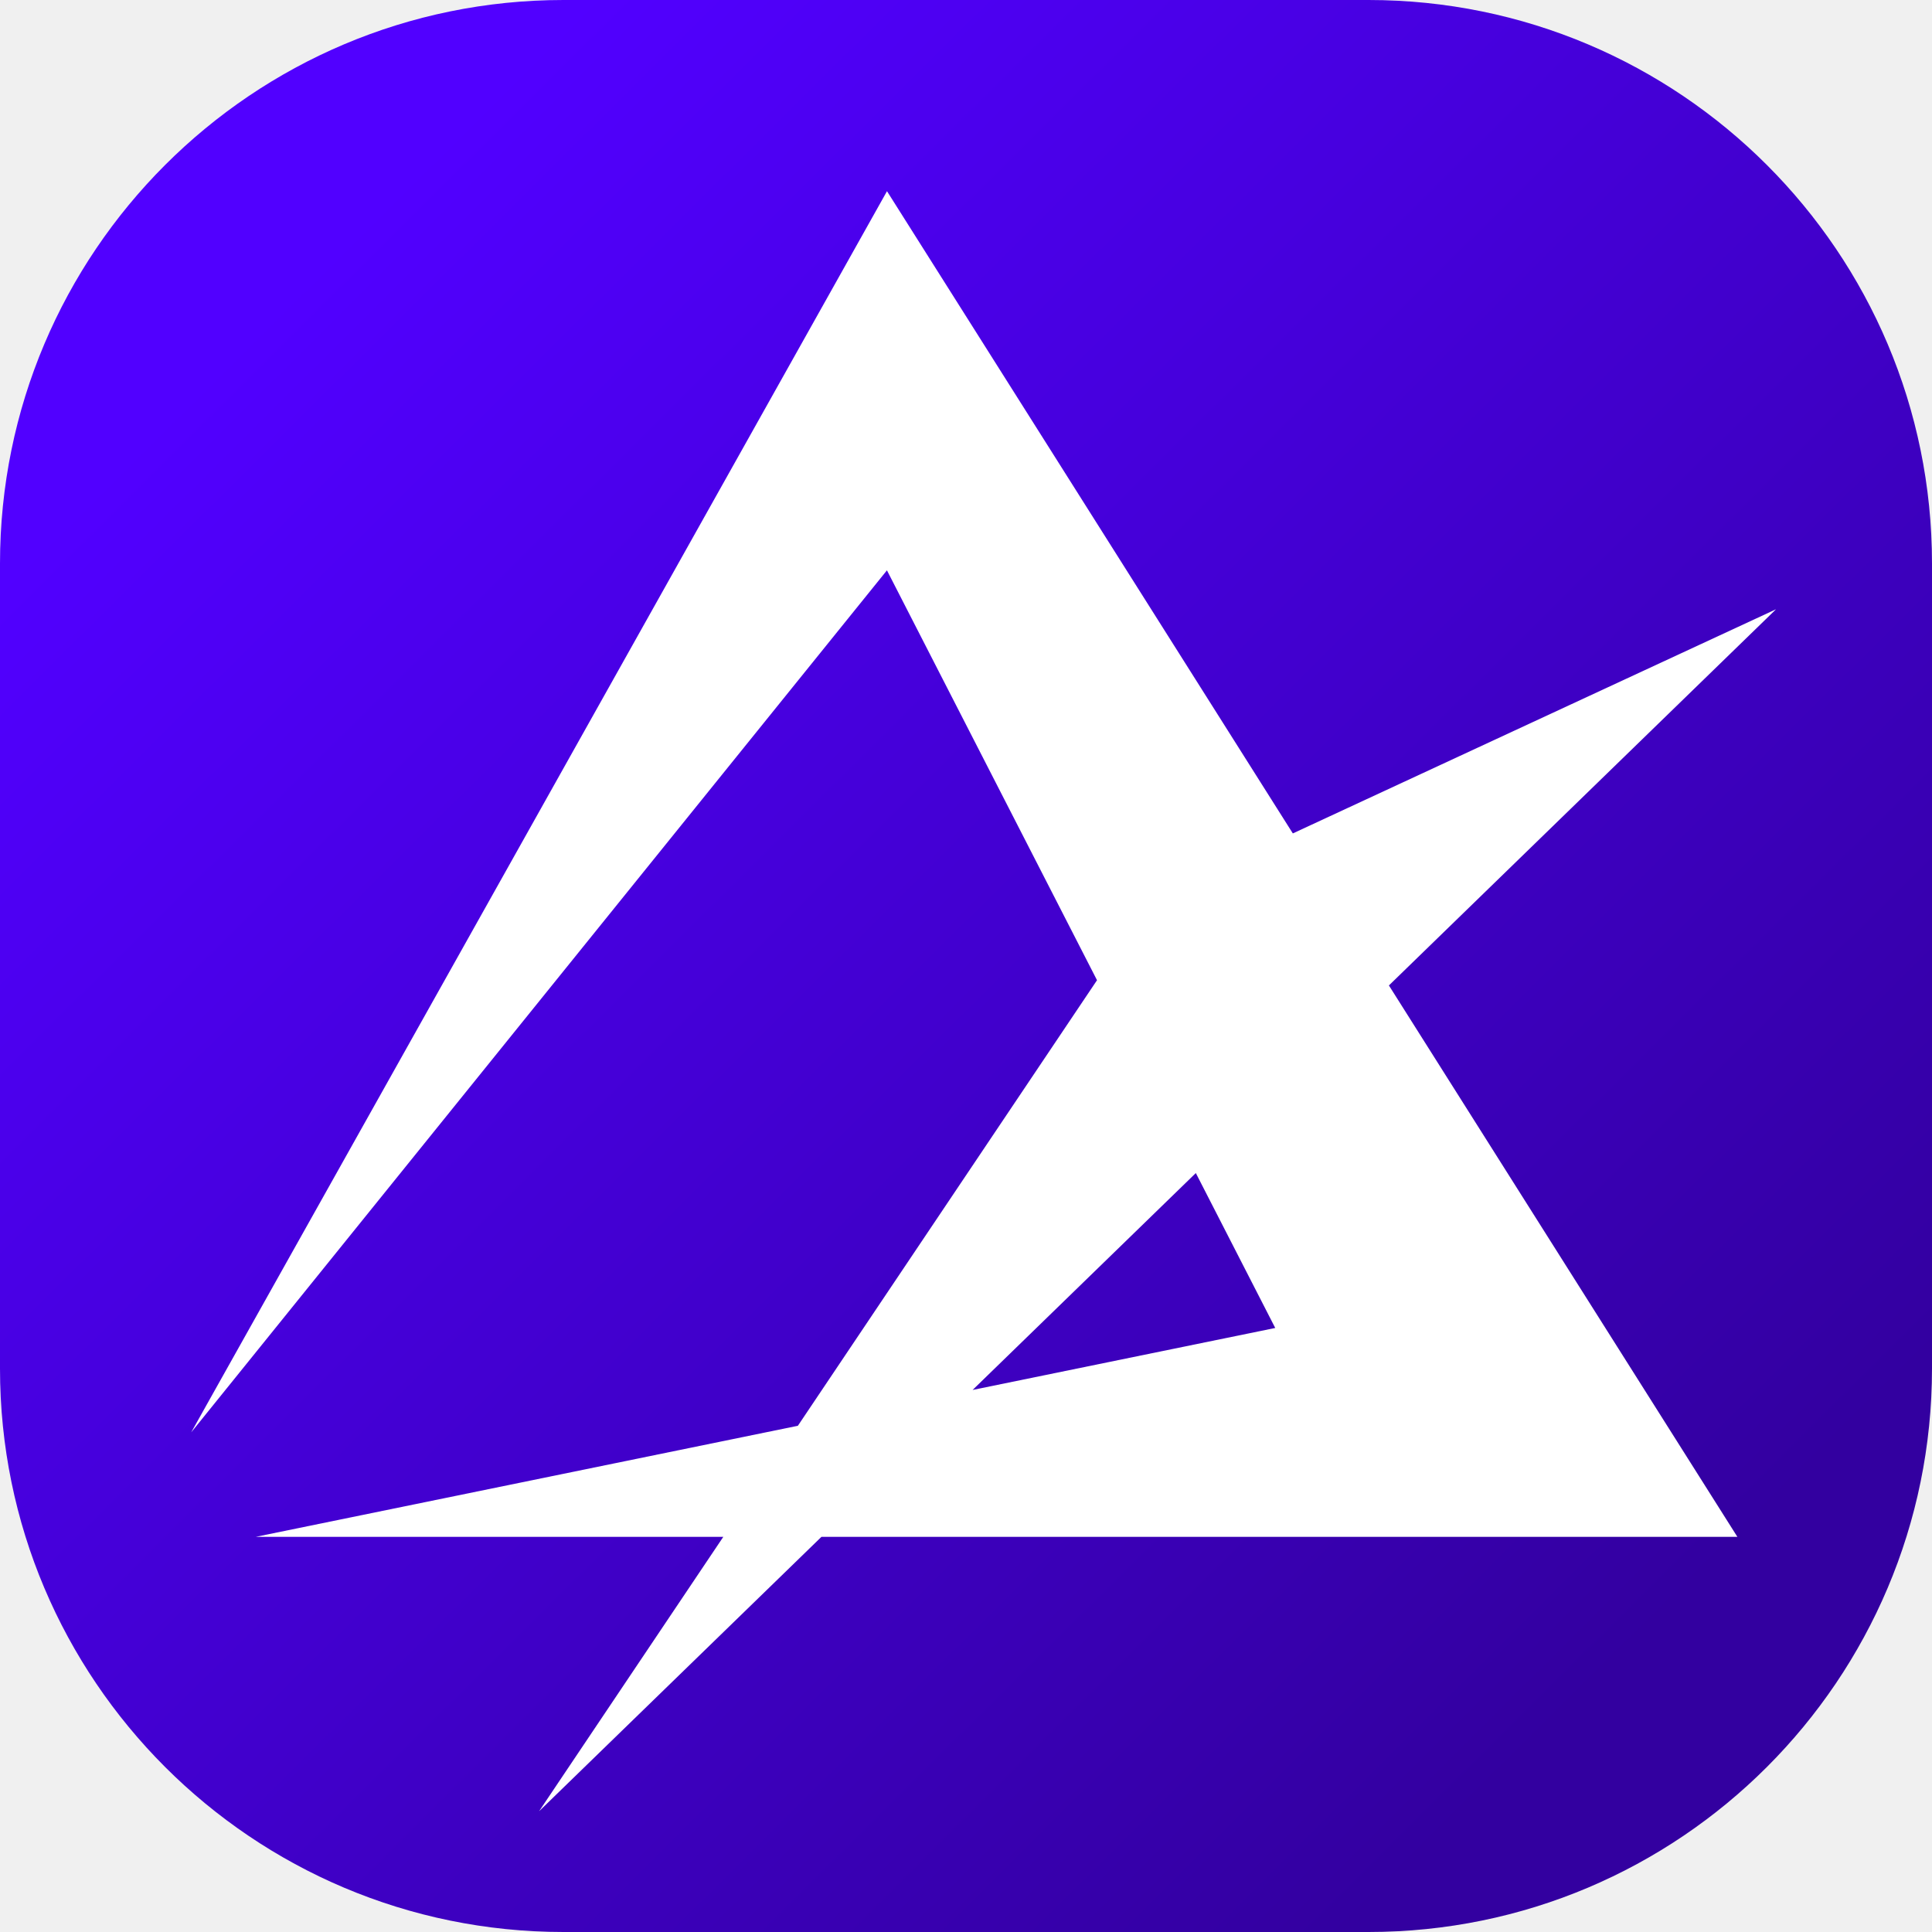
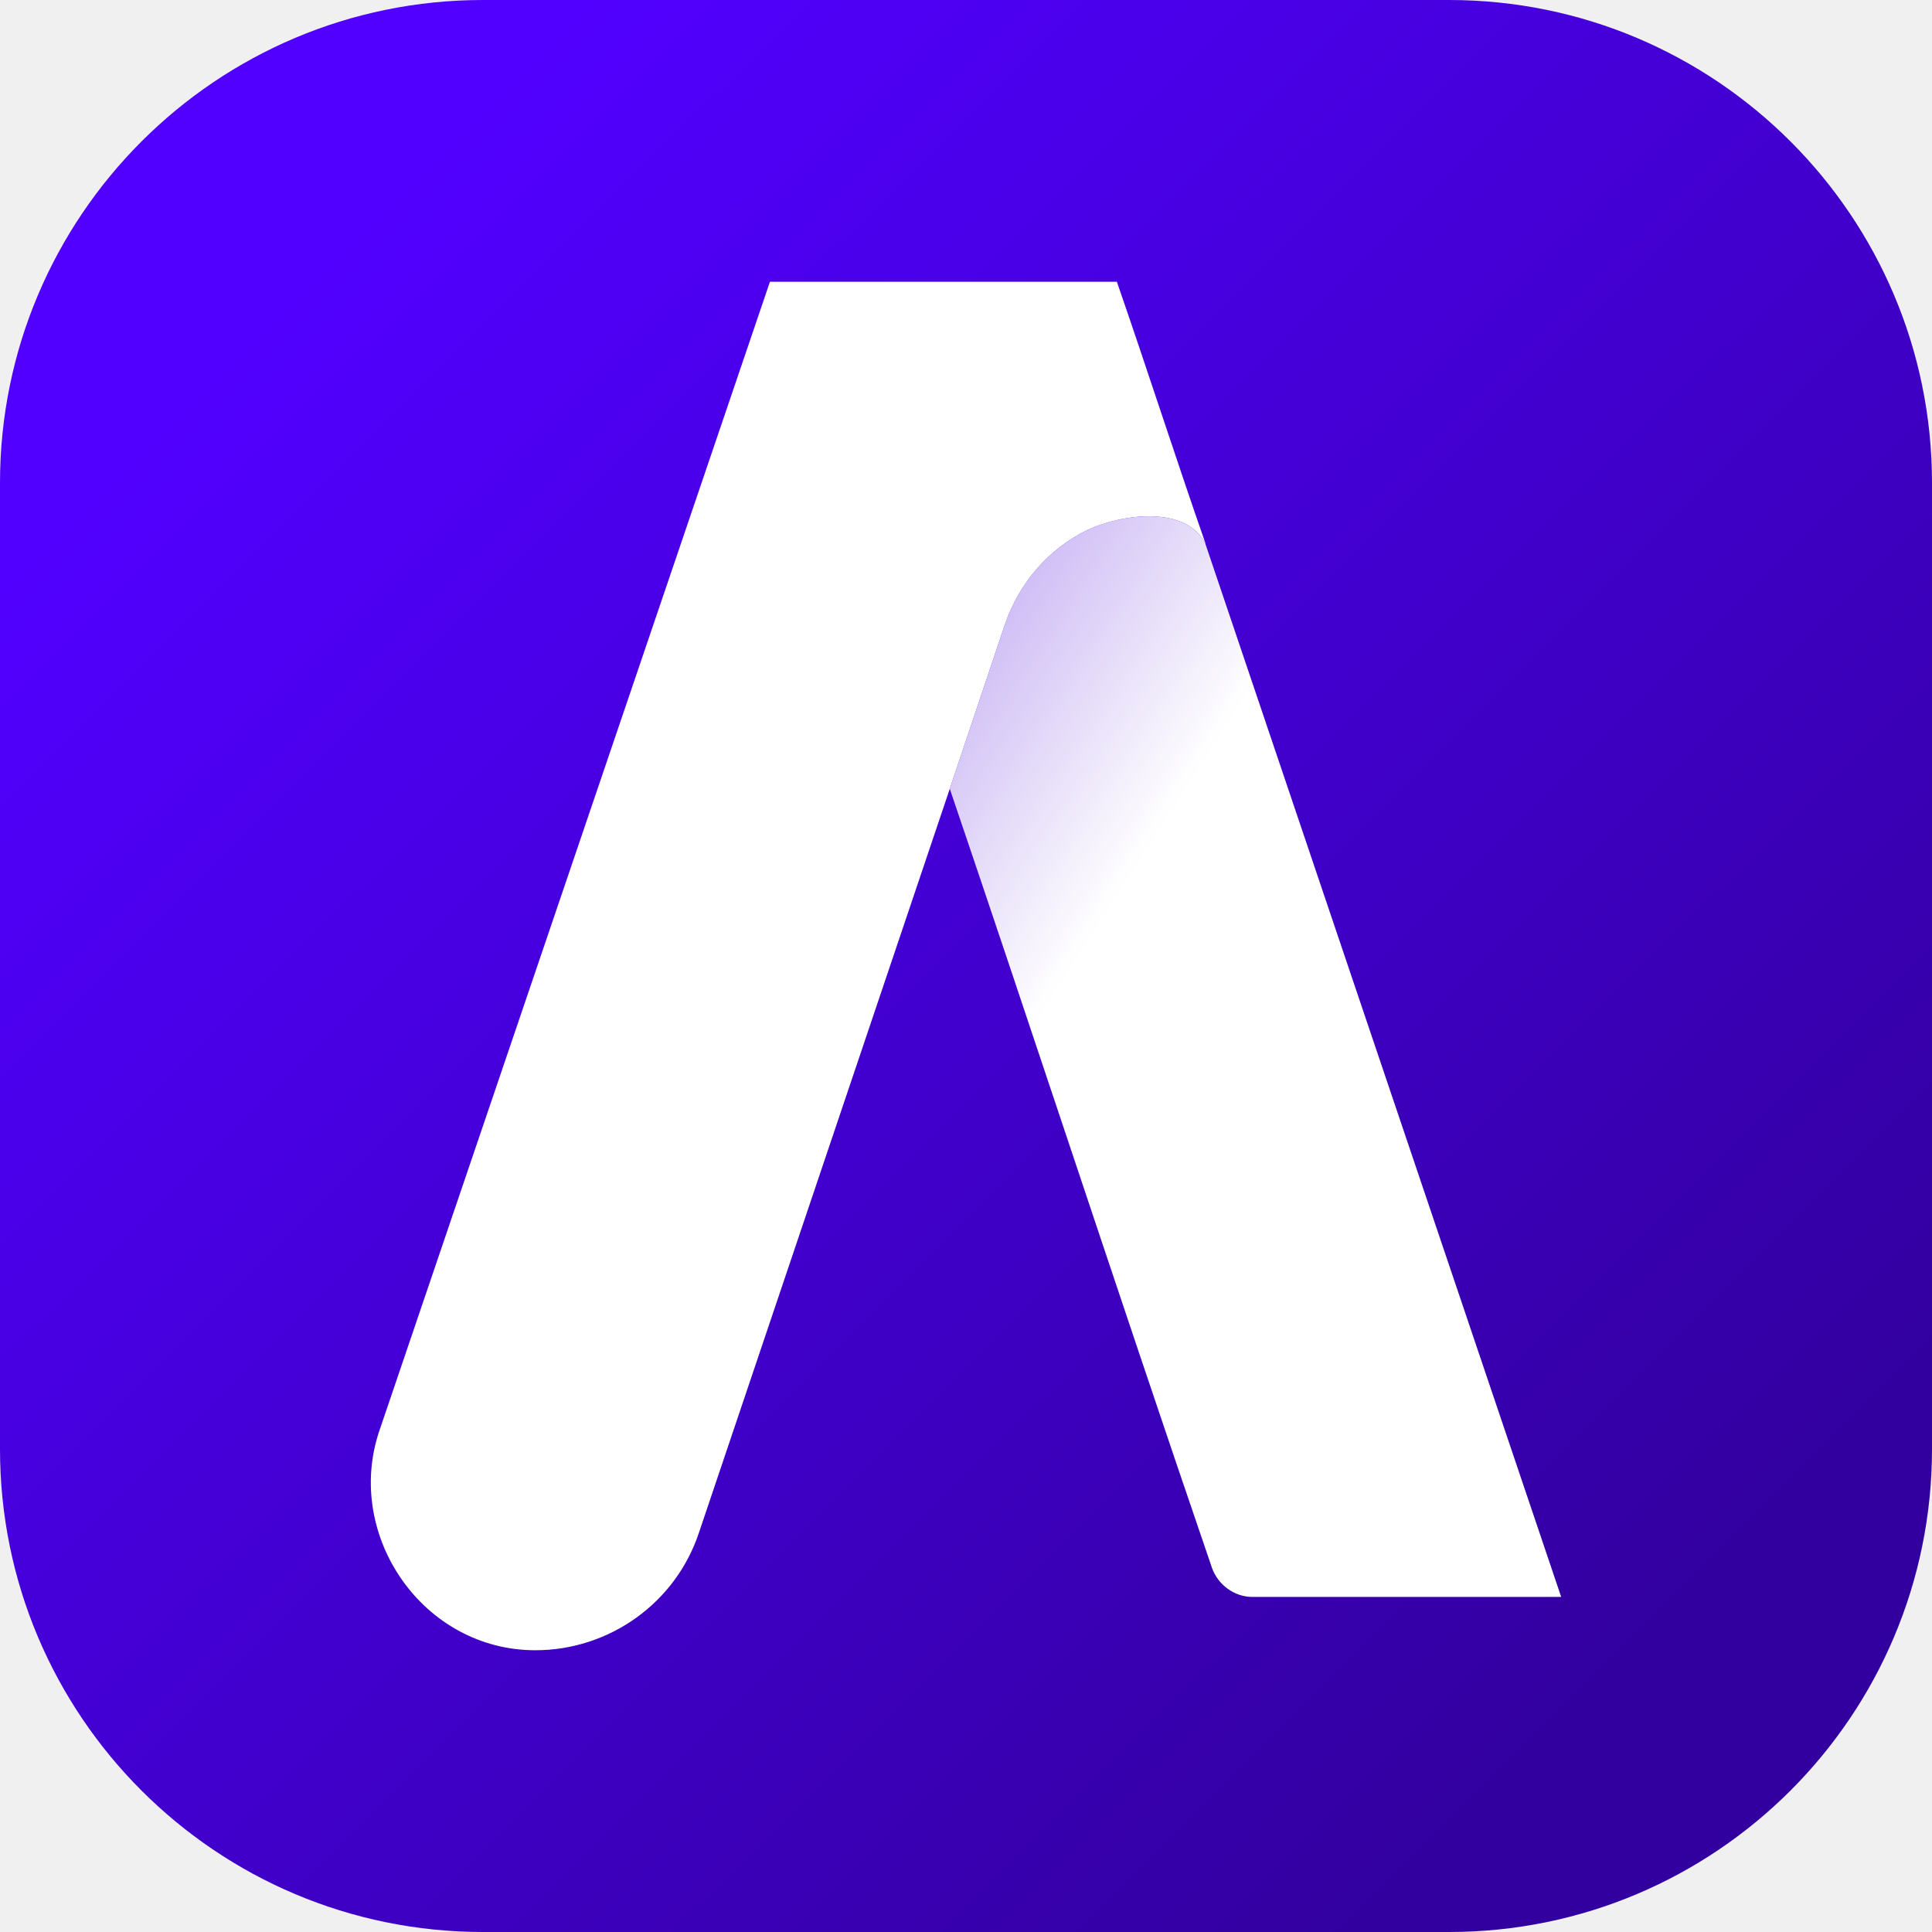
<svg xmlns="http://www.w3.org/2000/svg" width="48" height="48" viewBox="0 0 48 48" fill="none">
  <g clip-path="url(#clip0_2011_5964)">
-     <path d="M0 14C0 6.268 6.268 0 14 0H34C41.732 0 48 6.268 48 14V34C48 41.732 41.732 48 34 48H14C6.268 48 0 41.732 0 34V14Z" fill="url(#paint0_linear_2011_5964)" />
-     <path fill-rule="evenodd" clip-rule="evenodd" d="M4.75 35.587L22.037 14.168L22.037 14.172L27.255 24.353L19.823 35.423L6.351 38.183H17.97L13.393 45L20.408 38.183H43.165L34.507 24.483L44.125 15.137L32.12 20.706L22.037 4.75L4.75 35.587ZM29.71 29.144L24.164 34.533L31.683 32.993L29.71 29.144Z" fill="white" />
+     <path d="M0 12C0 5.373 5.373 0 12 0H36C42.627 0 48 5.373 48 12V36C48 42.627 42.627 48 36 48H12C5.373 48 0 42.627 0 36V12Z" fill="url(#paint0_linear_2011_5964)" />
+     <path d="M23.597 19.598C24.572 22.468 25.533 25.343 26.493 28.218C27.69 31.8 28.887 35.382 30.111 38.953C30.259 39.373 30.668 39.675 31.11 39.675H38.787L29.941 13.492C29.419 12.517 27.788 12.8 27.008 13.17C26.025 13.653 25.309 14.504 24.959 15.538L23.597 19.598Z" fill="url(#paint1_linear_2011_5964)" />
+     <path d="M29.956 13.52C29.45 12.511 27.796 12.797 27.008 13.17C26.025 13.653 25.309 14.504 24.959 15.537L23.51 19.856L17.364 38.082C16.781 39.833 15.132 41 13.3 41C10.507 41 8.557 38.153 9.419 35.564L19.129 7H27.748C28.502 9.174 29.199 11.347 29.956 13.52Z" fill="white" />
  </g>
  <defs>
    <linearGradient id="paint0_linear_2011_5964" x1="48" y1="48" x2="0.147" y2="-0.146" gradientUnits="userSpaceOnUse">
      <stop offset="0.151" stop-color="#3300A0" />
      <stop offset="0.849" stop-color="#5100FF" />
    </linearGradient>
+     <linearGradient id="paint1_linear_2011_5964" x1="19.463" y1="17.111" x2="36.964" y2="28.362" gradientUnits="userSpaceOnUse">
+       <stop stop-color="white" stop-opacity="0.6" />
+       <stop offset="0.47" stop-color="white" />
+     </linearGradient>
    <clipPath id="clip0_2011_5964">
      <rect width="48" height="48" fill="white" />
    </clipPath>
  </defs>
</svg>
